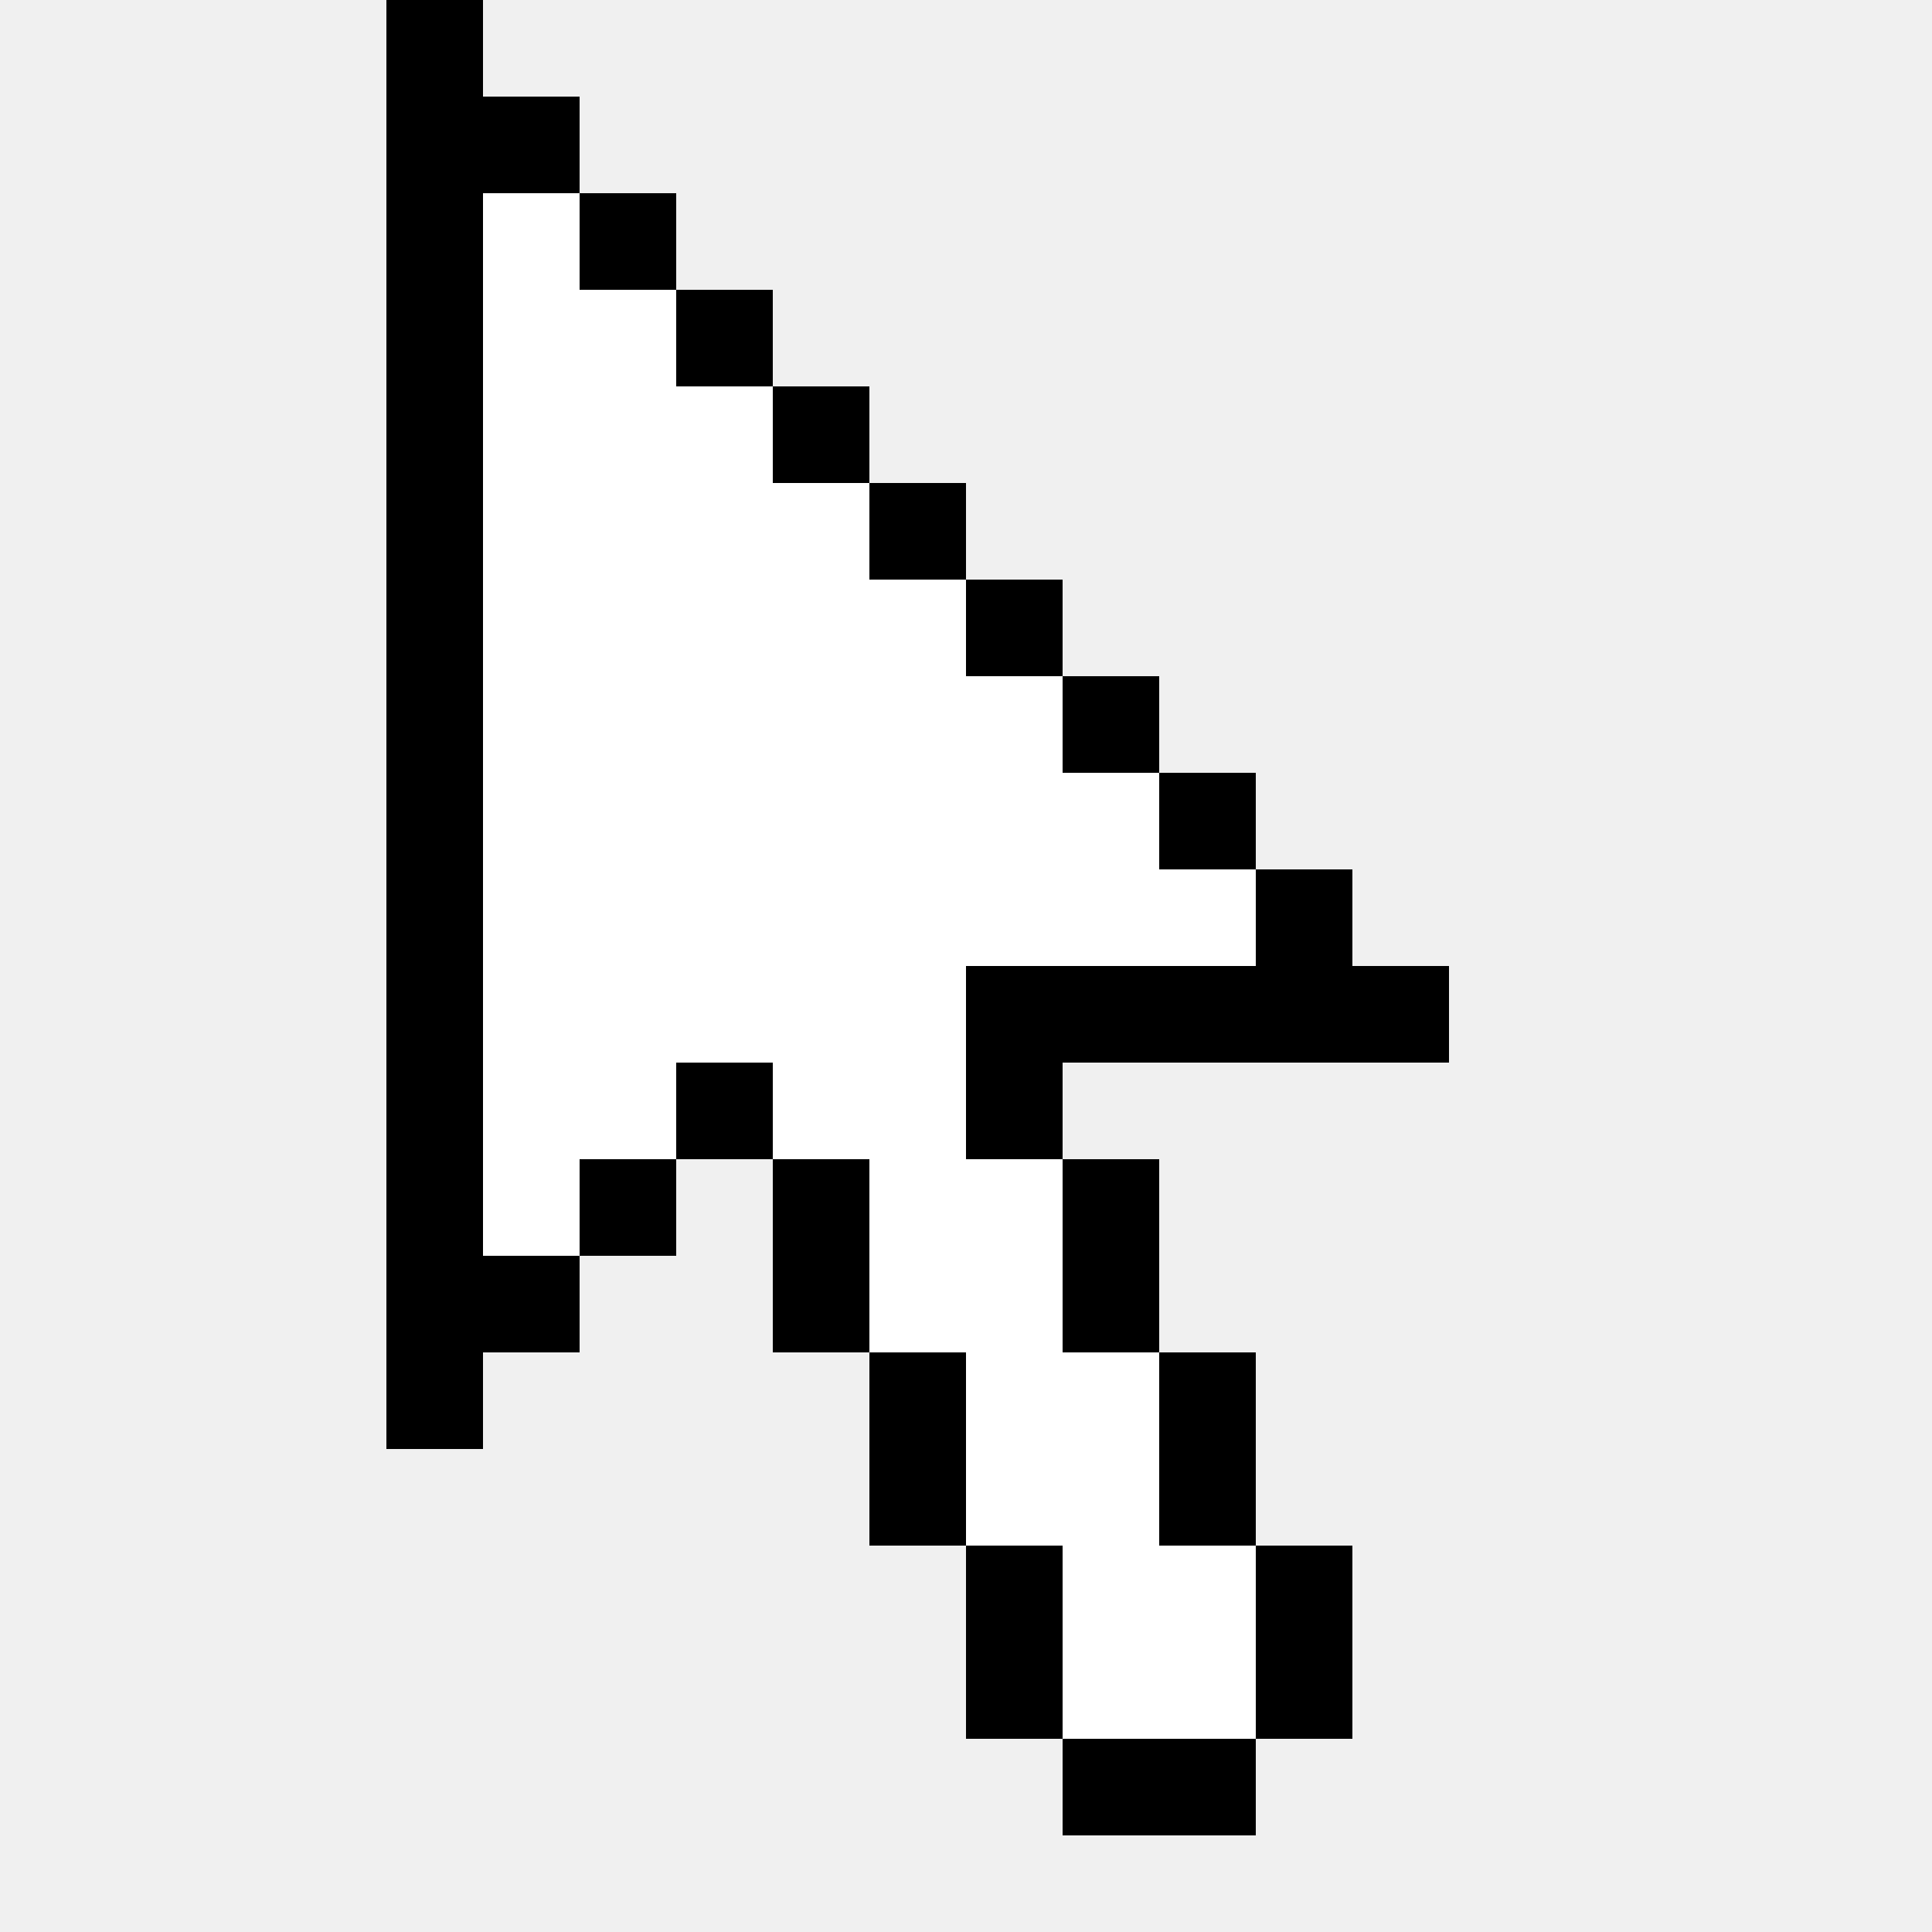
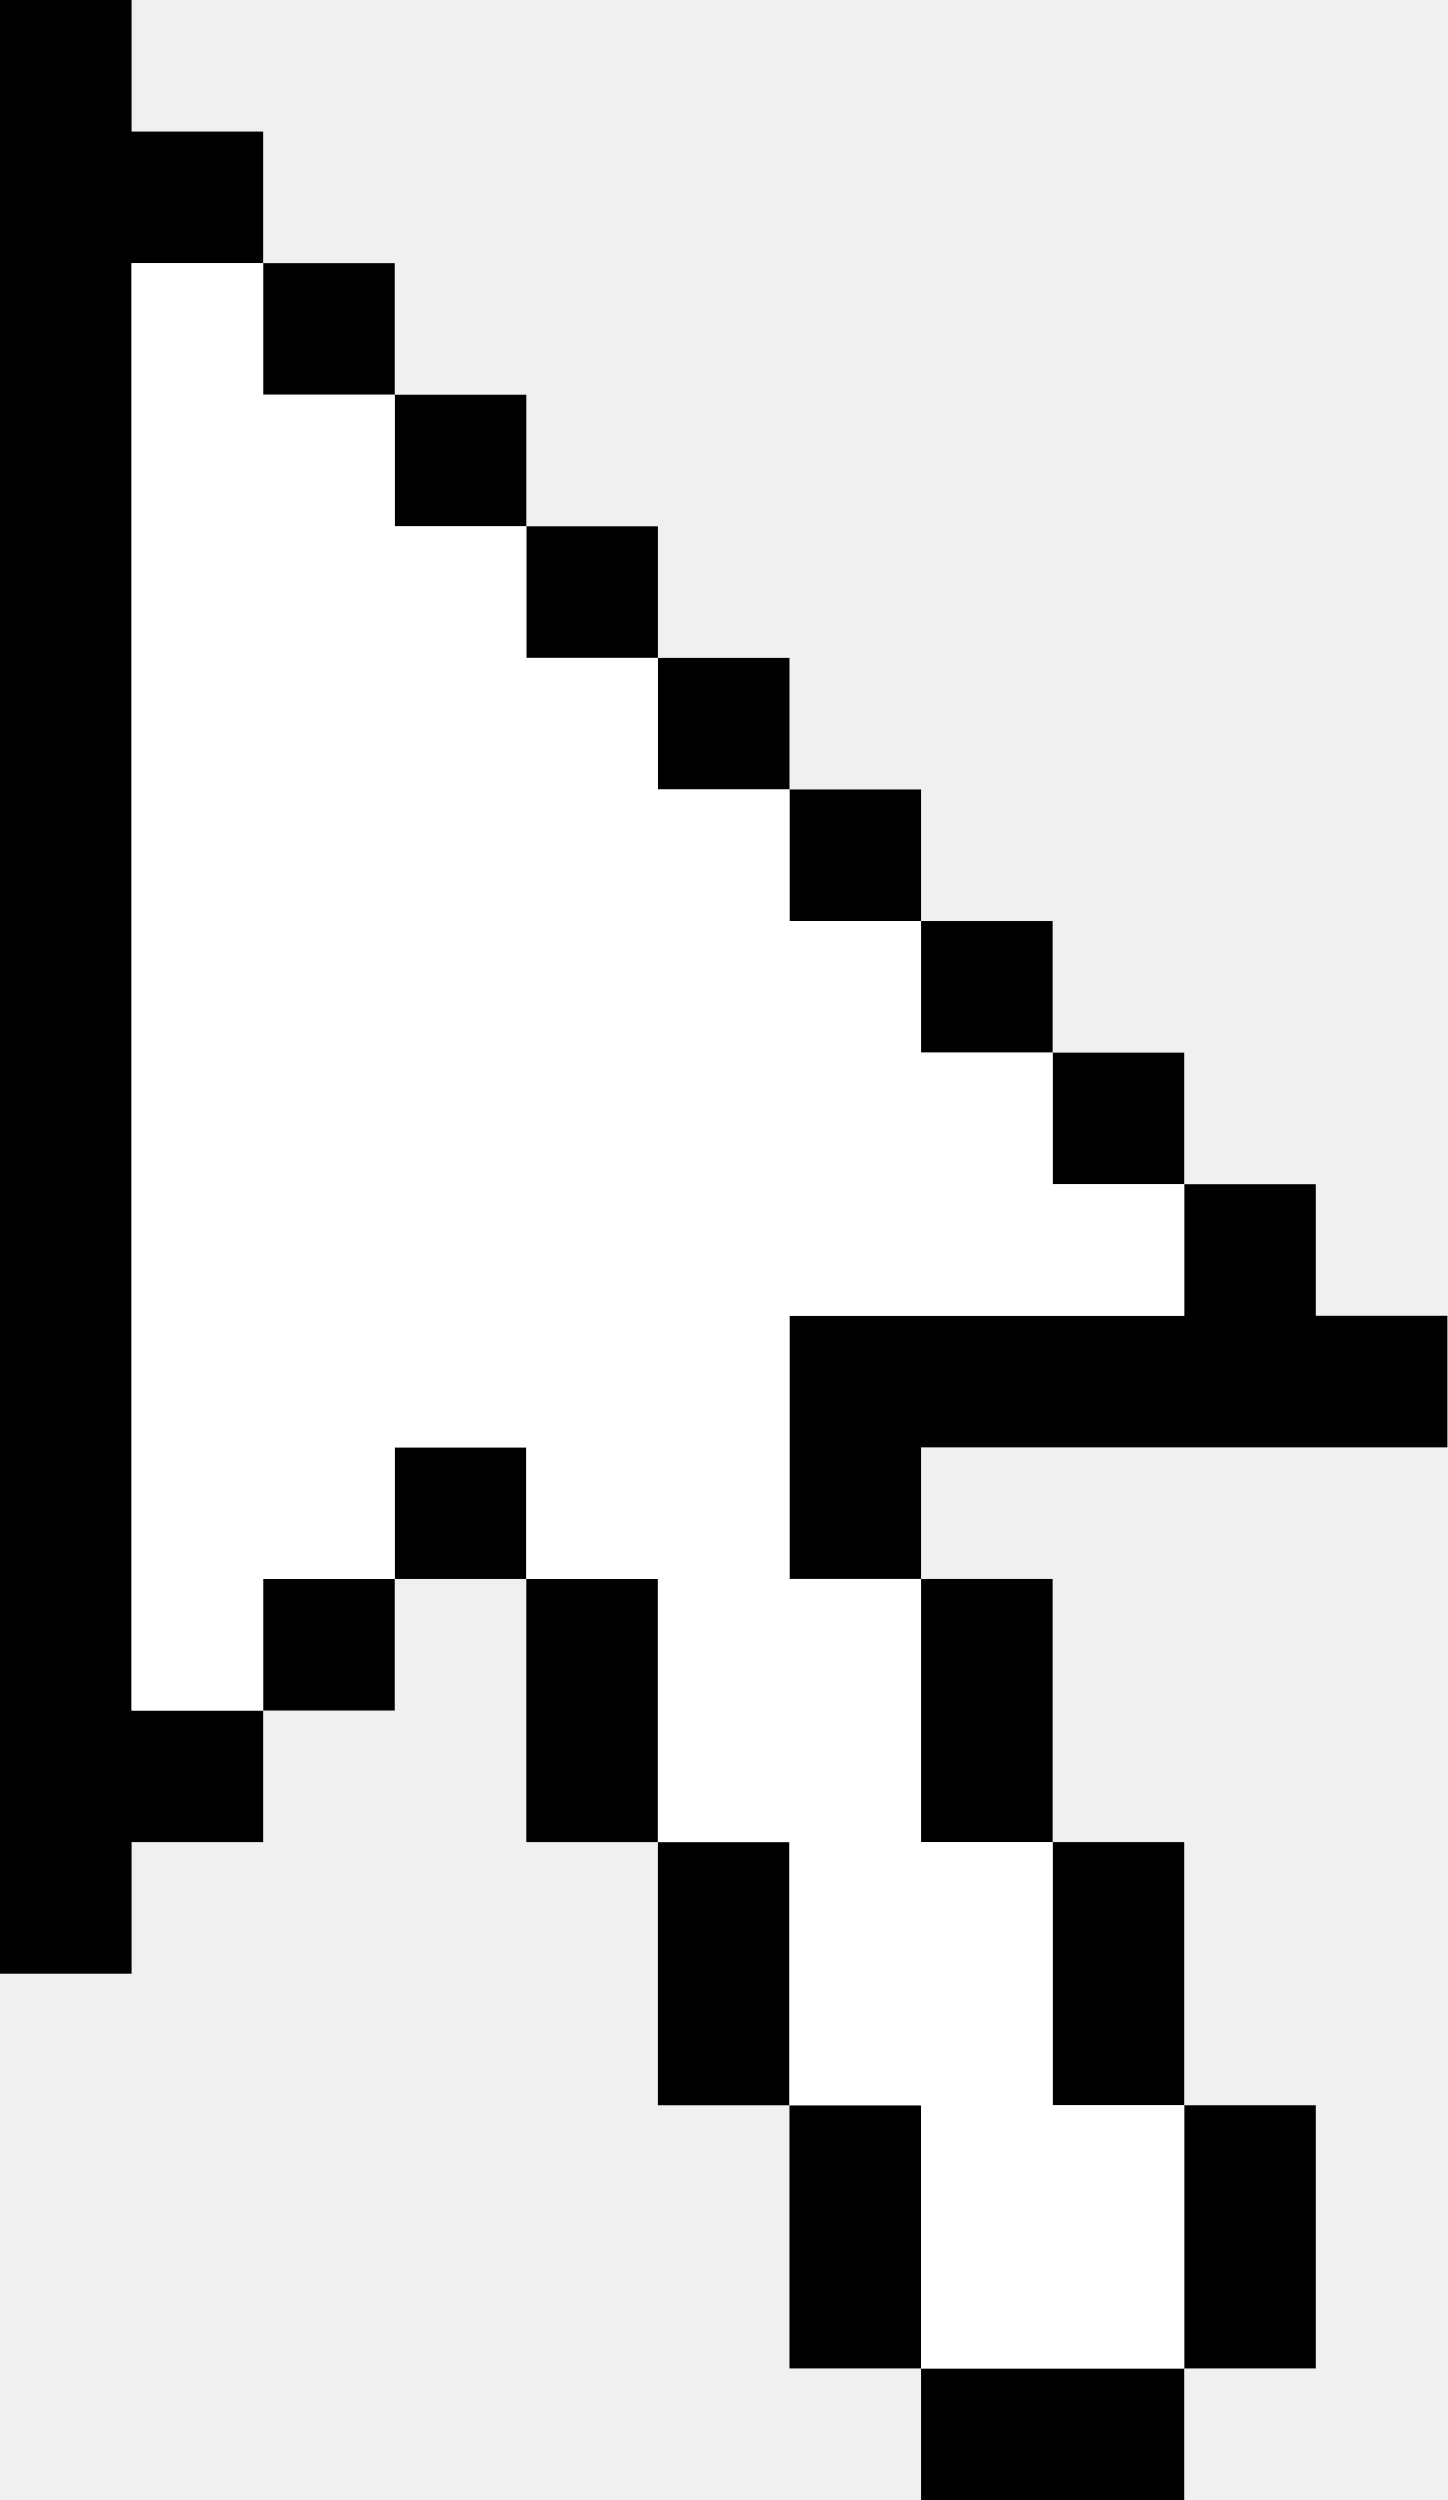
- <svg xmlns="http://www.w3.org/2000/svg" width="20" height="20" viewBox="0 0 20 20" fill="none">
-   <path fill-rule="evenodd" clip-rule="evenodd" d="M5 0H4V15H5V14H6V13H7V12H8V14H9V16H10V18H11V19H13V18H14V16H13V14H12V12H11V11H15V10H14V9H13V8H12V7H11V6H10V5H9V4H8V3H7V2H6V1H5V0ZM6 2V3H7V4H8V5H9V6H10V7H11V8H12V9H13V10H10V12H11V14H12V16H13V18H11V16H10V14H9V12H8V11H7V12H6V13H5V2H6Z" fill="black" />
-   <path d="M5 2H6V3H7V4H8V5H9V6H10V7H11V8H12V9H13V10H10V12H11V14H12V16H13V18H11V16H10V14H9V12H8V11H7V12H6V13H5V2Z" fill="white" />
+ <svg xmlns="http://www.w3.org/2000/svg" id="Layer_2" data-name="Layer 2" viewBox="0 0 22 38">
+   <defs>
+     <style>
+       .cls-1 {
+         fill-rule: evenodd;
+       }
+ 
+       .cls-2 {
+         fill: #fff;
+       }
+     </style>
+   </defs>
+   <g id="Layer_1-2" data-name="Layer 1">
+     <g>
+       <path class="cls-1" d="M2,0H0v30h2v-2h2v-2h2v-2h2v4h2v4h2v4h2v2h4v-2h2v-4h-2v-4h-2v-4h-2v-2h8v-2h-2v-2h-2v-2h-2v-2h-2v-2h-2v-2h-2v-2h-2v-2h-2v-2h-2v-2h-2V0ZM4,4v2h2v2h2v2h2v2h2v2h2v2h2v2h2v2h-6v4h2v4h2v4h2v4h-4v-4h-2v-4h-2v-4h-2v-2h-2v2h-2v2h-2V4h2Z" />
+       <path class="cls-2" d="M2,4h2v2h2v2h2v2h2v2h2v2h2v2h2v2h2v2h-6v4h2v4h2v4h2v4h-4v-4h-2v-4h-2v-4h-2v-2h-2v2h-2v2h-2V4Z" />
+     </g>
+   </g>
</svg>
